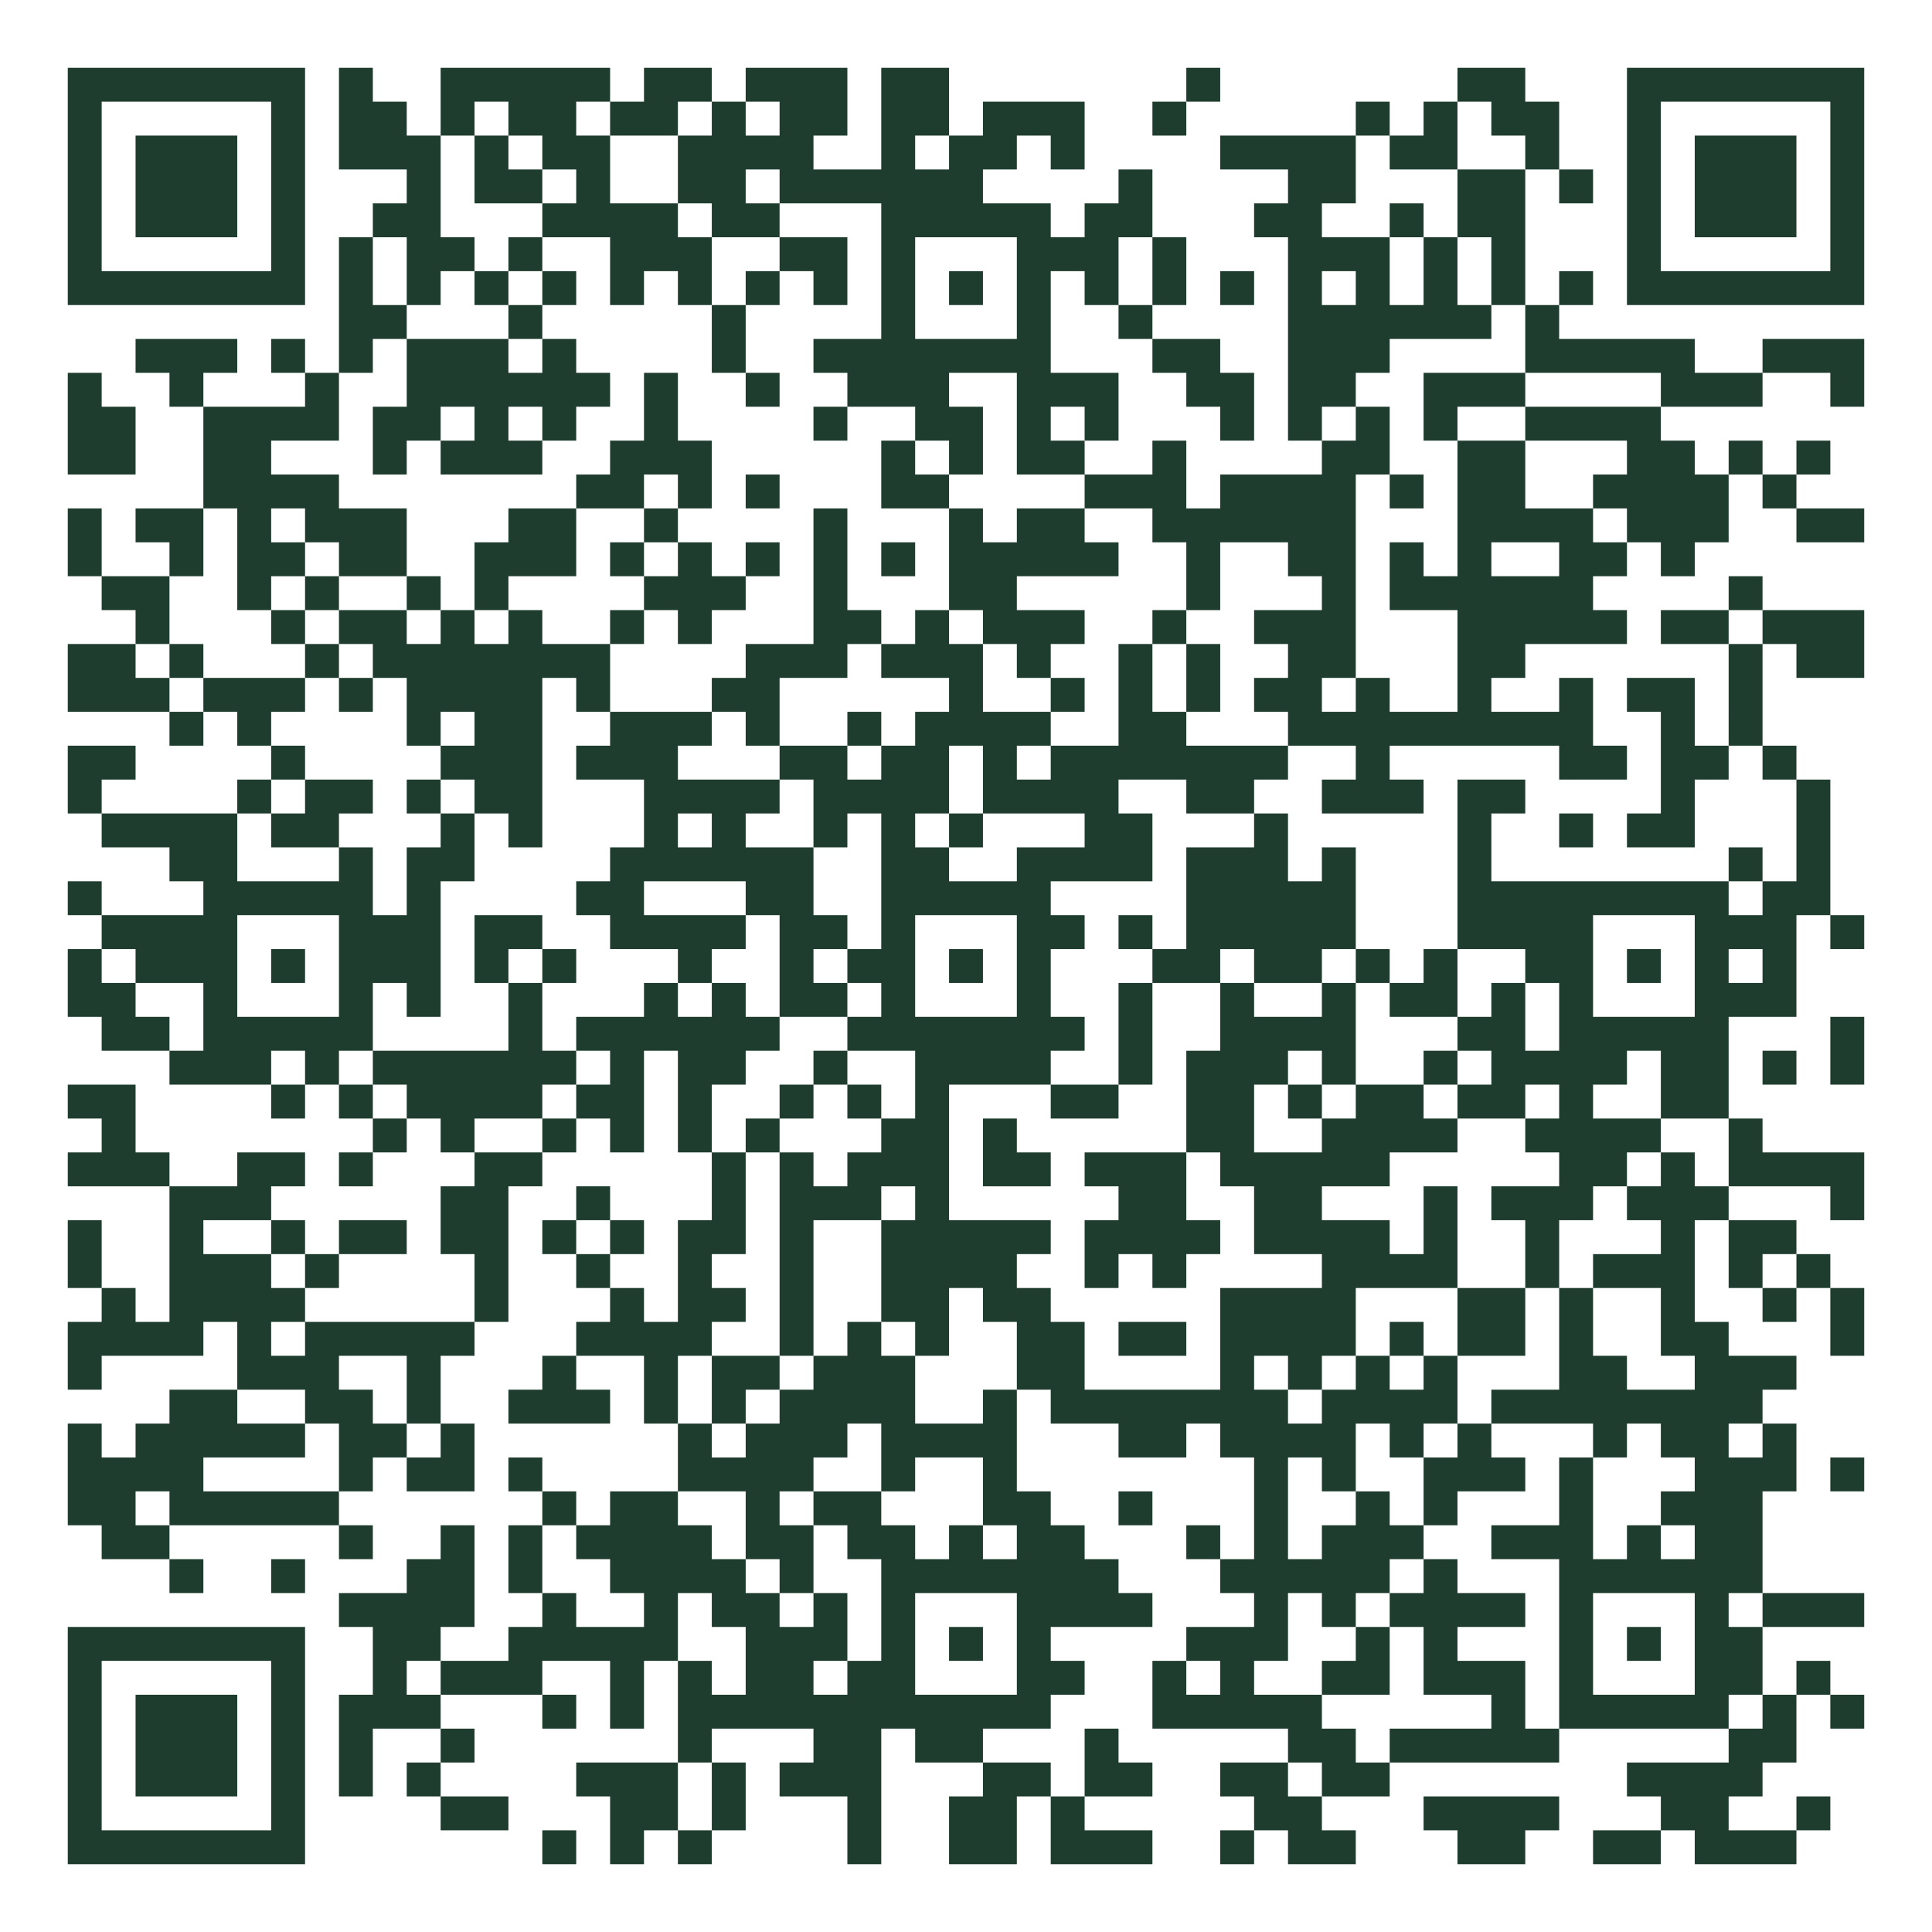
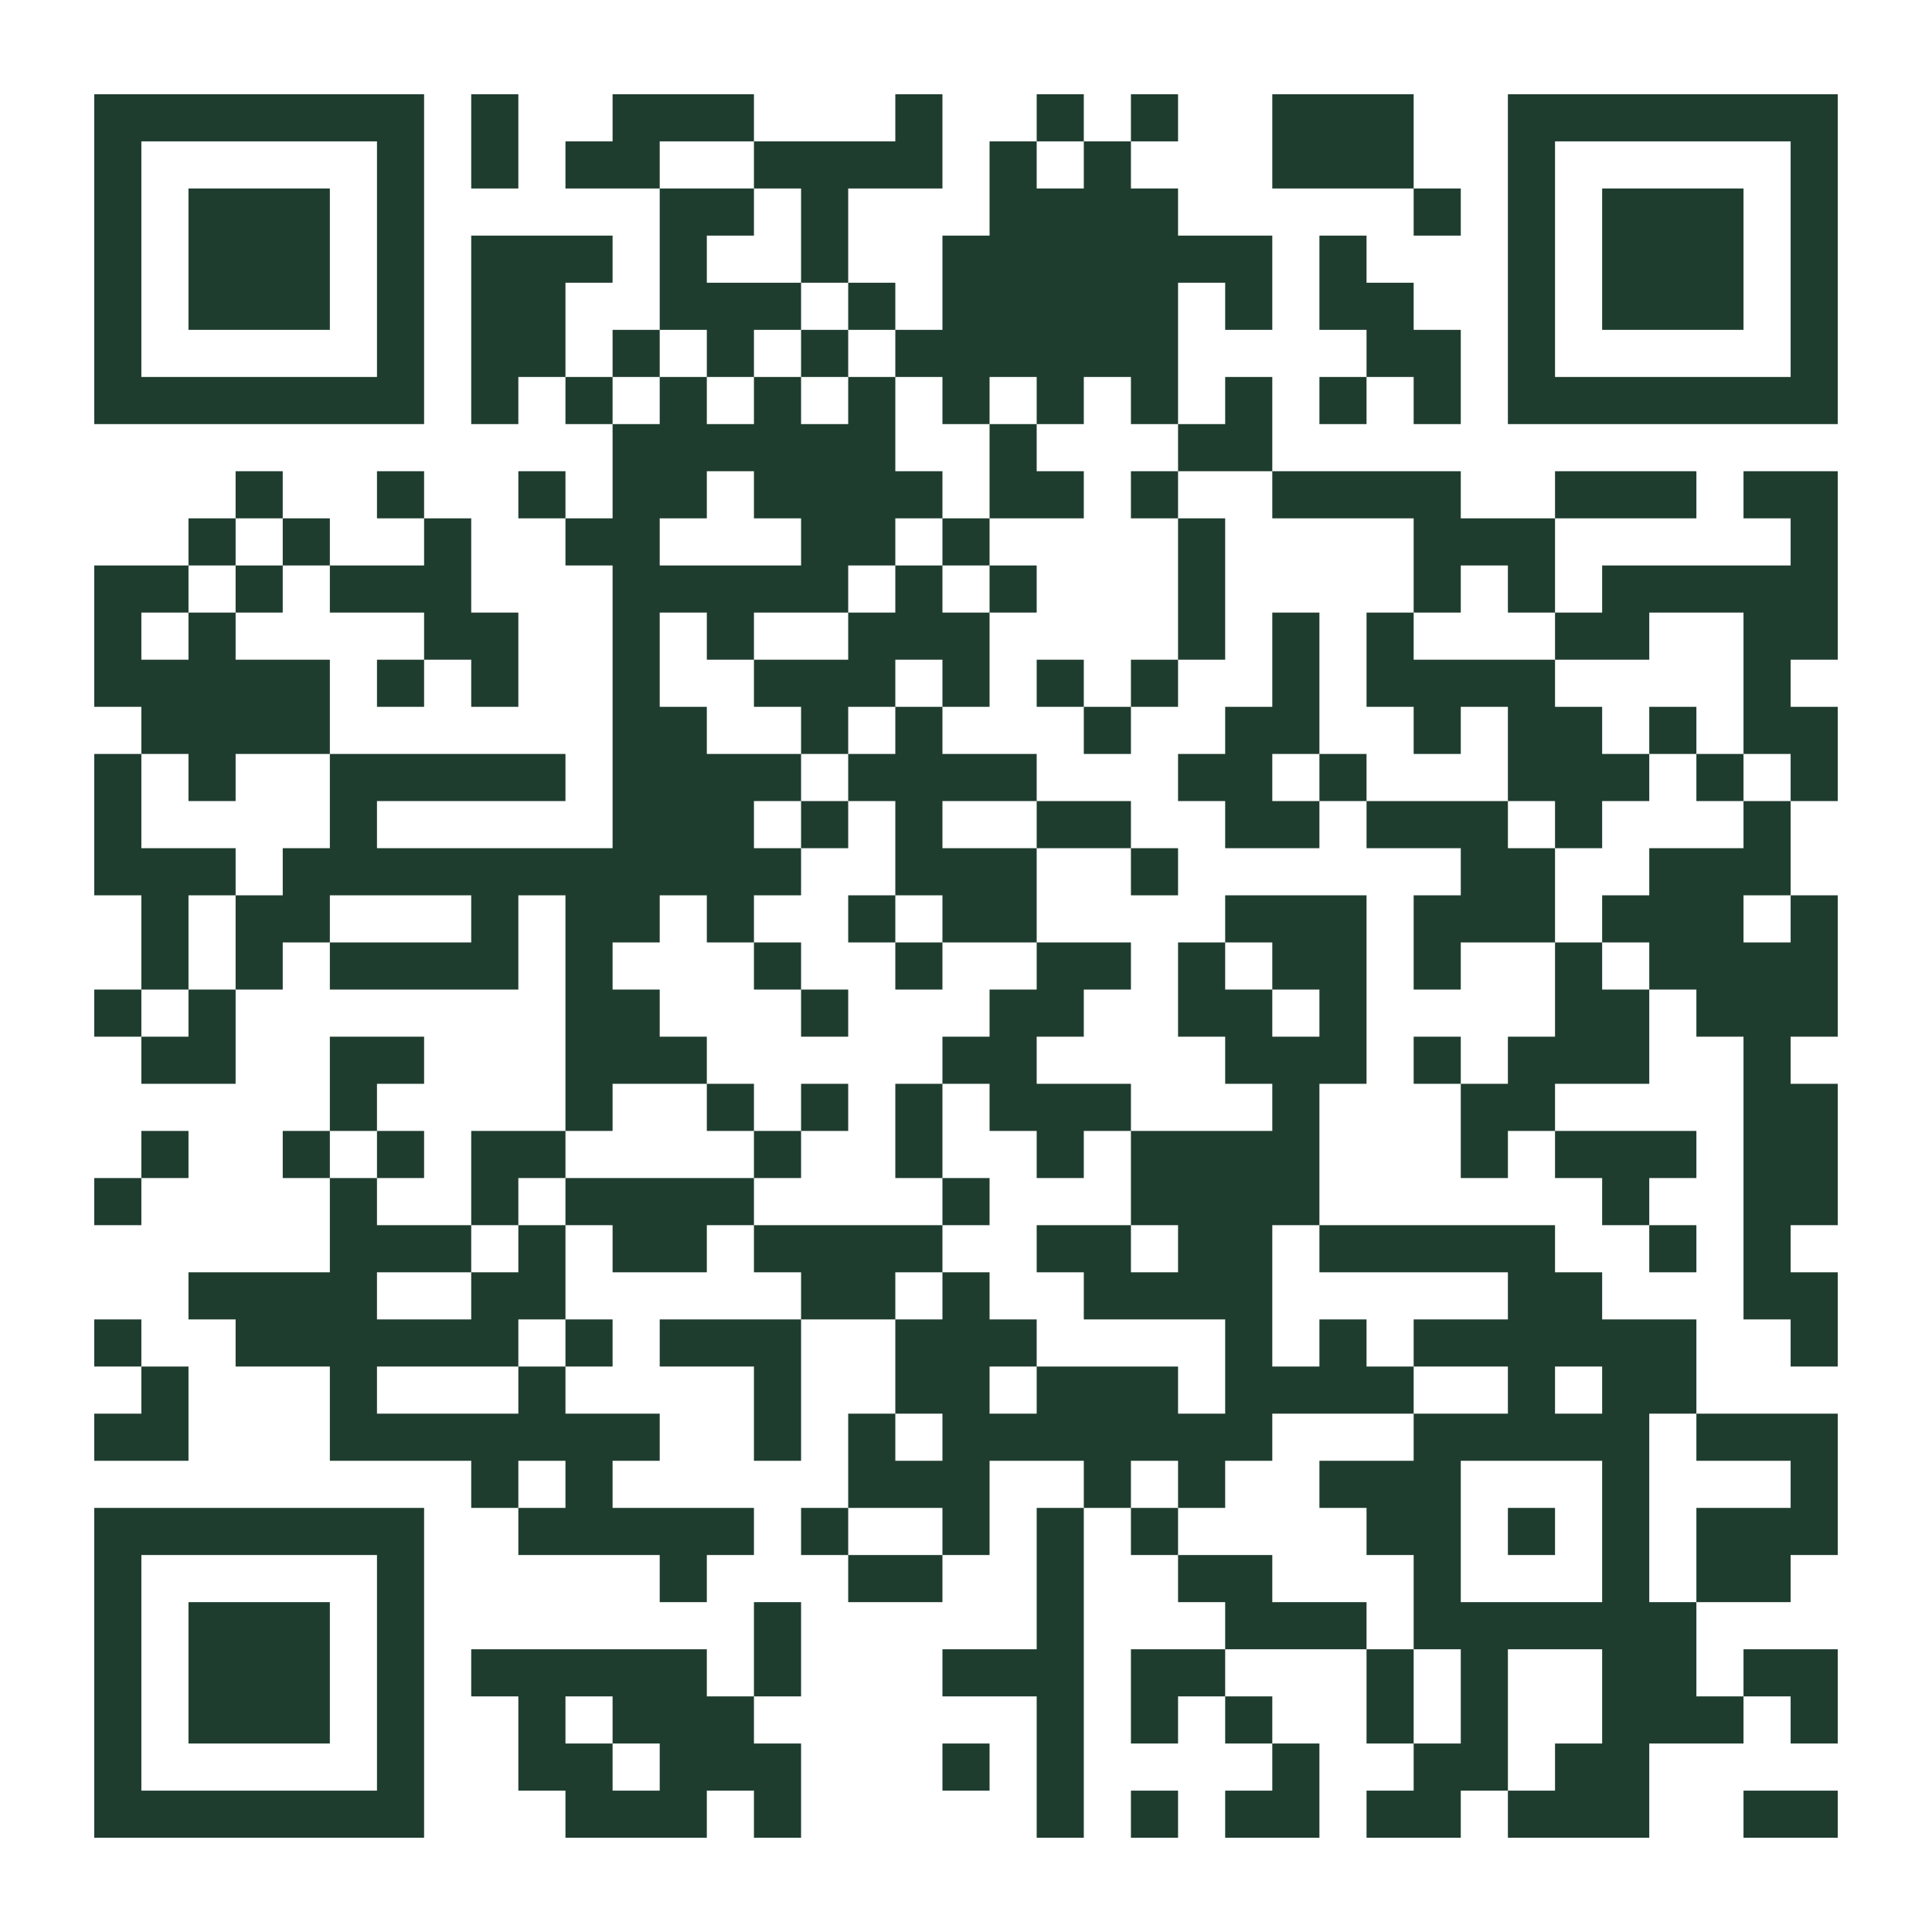
- <svg xmlns="http://www.w3.org/2000/svg" width="684" height="684" class="segno">
-   <path transform="scale(12)" class="qrline" stroke="#1f3d2f" d="M2 2.5h7m1 0h1m2 0h5m1 0h2m1 0h3m1 0h2m7 0h1m7 0h2m3 0h7m-53 1h1m5 0h1m1 0h2m1 0h1m1 0h2m1 0h2m1 0h1m1 0h2m1 0h2m1 0h3m2 0h1m5 0h1m1 0h1m1 0h2m2 0h1m5 0h1m-53 1h1m1 0h3m1 0h1m1 0h3m1 0h1m1 0h2m2 0h4m2 0h1m1 0h2m1 0h1m4 0h4m1 0h2m2 0h1m2 0h1m1 0h3m1 0h1m-53 1h1m1 0h3m1 0h1m3 0h1m1 0h2m1 0h1m2 0h2m1 0h6m4 0h1m4 0h2m3 0h2m1 0h1m1 0h1m1 0h3m1 0h1m-53 1h1m1 0h3m1 0h1m2 0h2m3 0h4m1 0h2m3 0h5m1 0h2m3 0h2m2 0h1m1 0h2m3 0h1m1 0h3m1 0h1m-53 1h1m5 0h1m1 0h1m1 0h2m1 0h1m2 0h3m2 0h2m1 0h1m3 0h3m1 0h1m3 0h3m1 0h1m1 0h1m3 0h1m5 0h1m-53 1h7m1 0h1m1 0h1m1 0h1m1 0h1m1 0h1m1 0h1m1 0h1m1 0h1m1 0h1m1 0h1m1 0h1m1 0h1m1 0h1m1 0h1m1 0h1m1 0h1m1 0h1m1 0h1m1 0h1m1 0h7m-45 1h2m3 0h1m5 0h1m4 0h1m3 0h1m2 0h1m4 0h6m1 0h1m-42 1h3m1 0h1m1 0h1m1 0h3m1 0h1m4 0h1m2 0h7m3 0h2m2 0h3m4 0h5m2 0h3m-53 1h1m2 0h1m3 0h1m2 0h6m1 0h1m2 0h1m2 0h3m2 0h3m2 0h2m1 0h2m2 0h3m4 0h3m2 0h1m-53 1h2m2 0h4m1 0h2m1 0h1m1 0h1m2 0h1m4 0h1m2 0h2m1 0h1m1 0h1m3 0h1m1 0h1m1 0h1m1 0h1m2 0h4m-47 1h2m2 0h2m3 0h1m1 0h3m2 0h3m5 0h1m1 0h1m1 0h2m2 0h1m4 0h2m2 0h2m3 0h2m1 0h1m1 0h1m-48 1h4m7 0h2m1 0h1m1 0h1m3 0h2m4 0h3m1 0h4m1 0h1m1 0h2m2 0h4m1 0h1m-51 1h1m1 0h2m1 0h1m1 0h3m3 0h2m2 0h1m4 0h1m3 0h1m1 0h2m2 0h6m3 0h4m1 0h3m2 0h2m-53 1h1m2 0h1m1 0h2m1 0h2m2 0h3m1 0h1m1 0h1m1 0h1m1 0h1m1 0h1m1 0h5m2 0h1m2 0h2m1 0h1m1 0h1m2 0h2m1 0h1m-47 1h2m2 0h1m1 0h1m2 0h1m1 0h1m4 0h3m2 0h1m3 0h2m5 0h1m3 0h1m1 0h6m4 0h1m-48 1h1m3 0h1m1 0h2m1 0h1m1 0h1m2 0h1m1 0h1m3 0h2m1 0h1m1 0h3m2 0h1m2 0h3m3 0h5m1 0h2m1 0h3m-53 1h2m1 0h1m3 0h1m1 0h7m4 0h3m1 0h3m1 0h1m2 0h1m1 0h1m2 0h2m3 0h2m6 0h1m1 0h2m-53 1h3m1 0h3m1 0h1m1 0h4m1 0h1m3 0h2m5 0h1m2 0h1m1 0h1m1 0h1m1 0h2m1 0h1m2 0h1m2 0h1m1 0h2m1 0h1m-47 1h1m1 0h1m4 0h1m1 0h2m2 0h3m1 0h1m2 0h1m1 0h4m2 0h2m3 0h9m2 0h1m1 0h1m-50 1h2m4 0h1m4 0h3m1 0h3m3 0h2m1 0h2m1 0h1m1 0h7m2 0h1m5 0h2m1 0h2m1 0h1m-51 1h1m4 0h1m1 0h2m1 0h1m1 0h2m3 0h4m1 0h4m1 0h4m2 0h2m2 0h3m1 0h2m4 0h1m3 0h1m-51 1h4m1 0h2m3 0h1m1 0h1m3 0h1m1 0h1m2 0h1m1 0h1m1 0h1m3 0h2m3 0h1m5 0h1m2 0h1m1 0h2m3 0h1m-49 1h2m3 0h1m1 0h2m4 0h6m2 0h2m2 0h4m1 0h3m1 0h1m3 0h1m7 0h1m1 0h1m-52 1h1m3 0h5m1 0h1m4 0h2m3 0h2m2 0h5m4 0h5m3 0h8m1 0h2m-51 1h4m3 0h3m1 0h2m2 0h4m1 0h2m1 0h1m3 0h2m1 0h1m1 0h5m3 0h4m3 0h3m1 0h1m-53 1h1m1 0h3m1 0h1m1 0h3m1 0h1m1 0h1m3 0h1m2 0h1m1 0h2m1 0h1m1 0h1m3 0h2m1 0h2m1 0h1m1 0h1m2 0h2m1 0h1m1 0h1m1 0h1m-51 1h2m2 0h1m3 0h1m1 0h1m2 0h1m3 0h1m1 0h1m1 0h2m1 0h1m3 0h1m2 0h1m2 0h1m2 0h1m1 0h2m1 0h1m1 0h1m3 0h3m-50 1h2m1 0h5m4 0h1m1 0h6m2 0h7m1 0h1m2 0h4m3 0h2m1 0h5m3 0h1m-50 1h3m1 0h1m1 0h6m1 0h1m1 0h2m2 0h1m2 0h4m2 0h1m1 0h3m1 0h1m2 0h1m1 0h4m1 0h2m1 0h1m1 0h1m-53 1h2m4 0h1m1 0h1m1 0h4m1 0h2m1 0h1m2 0h1m1 0h1m1 0h1m3 0h2m2 0h2m1 0h1m1 0h2m1 0h2m1 0h1m2 0h2m-48 1h1m7 0h1m1 0h1m2 0h1m1 0h1m1 0h1m1 0h1m3 0h2m1 0h1m5 0h2m2 0h4m2 0h4m2 0h1m-50 1h3m2 0h2m1 0h1m3 0h2m5 0h1m1 0h1m1 0h3m1 0h2m1 0h3m1 0h5m5 0h2m1 0h1m1 0h4m-50 1h3m5 0h2m2 0h1m3 0h1m1 0h3m1 0h1m5 0h2m2 0h2m3 0h1m1 0h3m1 0h3m3 0h1m-53 1h1m2 0h1m2 0h1m1 0h2m1 0h2m1 0h1m1 0h1m1 0h2m1 0h1m2 0h5m1 0h4m1 0h4m1 0h1m2 0h1m3 0h1m1 0h2m-51 1h1m2 0h3m1 0h1m4 0h1m2 0h1m2 0h1m2 0h1m2 0h4m2 0h1m1 0h1m4 0h4m2 0h1m1 0h3m1 0h1m1 0h1m-51 1h1m1 0h4m5 0h1m3 0h1m1 0h2m1 0h1m2 0h2m1 0h2m5 0h4m3 0h2m1 0h1m2 0h1m2 0h1m1 0h1m-53 1h4m1 0h1m1 0h5m3 0h4m2 0h1m1 0h1m1 0h1m2 0h2m1 0h2m1 0h4m1 0h1m1 0h2m1 0h1m2 0h2m3 0h1m-53 1h1m4 0h3m2 0h1m3 0h1m2 0h1m1 0h2m1 0h3m3 0h2m4 0h1m1 0h1m1 0h1m1 0h1m3 0h2m2 0h3m-48 1h2m2 0h2m1 0h1m2 0h3m1 0h1m1 0h1m1 0h4m2 0h1m1 0h7m1 0h4m1 0h8m-50 1h1m1 0h5m1 0h2m1 0h1m6 0h1m1 0h3m1 0h4m3 0h2m1 0h4m1 0h1m1 0h1m3 0h1m1 0h2m1 0h1m-51 1h4m4 0h1m1 0h2m1 0h1m4 0h4m2 0h1m2 0h1m7 0h1m1 0h1m2 0h3m1 0h1m3 0h3m1 0h1m-53 1h2m1 0h5m6 0h1m1 0h2m2 0h1m1 0h2m3 0h2m2 0h1m3 0h1m2 0h1m1 0h1m3 0h1m2 0h3m-49 1h2m5 0h1m2 0h1m1 0h1m1 0h4m1 0h2m1 0h2m1 0h1m1 0h2m3 0h1m1 0h1m1 0h3m2 0h3m1 0h1m1 0h2m-47 1h1m2 0h1m3 0h2m1 0h1m2 0h4m1 0h1m2 0h7m3 0h5m1 0h1m3 0h6m-42 1h4m2 0h1m2 0h1m1 0h2m1 0h1m1 0h1m3 0h4m3 0h1m1 0h1m1 0h4m1 0h1m3 0h1m1 0h3m-53 1h7m2 0h2m2 0h5m2 0h3m1 0h1m1 0h1m1 0h1m4 0h3m2 0h1m1 0h1m3 0h1m1 0h1m1 0h2m-50 1h1m5 0h1m2 0h1m1 0h3m2 0h1m1 0h1m1 0h2m1 0h2m3 0h2m2 0h1m1 0h1m2 0h2m1 0h3m1 0h1m3 0h2m1 0h1m-52 1h1m1 0h3m1 0h1m1 0h3m3 0h1m1 0h1m1 0h11m3 0h5m5 0h1m1 0h5m1 0h1m1 0h1m-53 1h1m1 0h3m1 0h1m1 0h1m2 0h1m6 0h1m3 0h2m1 0h2m3 0h1m5 0h2m1 0h5m5 0h2m-51 1h1m1 0h3m1 0h1m1 0h1m1 0h1m4 0h3m1 0h1m1 0h3m3 0h2m1 0h2m2 0h2m1 0h2m7 0h4m-50 1h1m5 0h1m4 0h2m3 0h2m1 0h1m3 0h1m2 0h2m1 0h1m5 0h2m3 0h4m3 0h2m2 0h1m-52 1h7m7 0h1m1 0h1m1 0h1m4 0h1m2 0h2m1 0h3m2 0h1m1 0h2m3 0h2m2 0h2m1 0h3" />
+ <svg xmlns="http://www.w3.org/2000/svg" width="492" height="492" class="segno">
+   <path transform="scale(12)" class="qrline" stroke="#1f3d2f" d="M2 2.5h7m1 0h1m2 0h3m3 0h1m2 0h1m1 0h1m2 0h3m2 0h7m-37 1h1m5 0h1m1 0h1m1 0h2m2 0h4m1 0h1m1 0h1m3 0h3m2 0h1m5 0h1m-37 1h1m1 0h3m1 0h1m5 0h2m1 0h1m3 0h4m5 0h1m1 0h1m1 0h3m1 0h1m-37 1h1m1 0h3m1 0h1m1 0h3m1 0h1m2 0h1m2 0h7m1 0h1m3 0h1m1 0h3m1 0h1m-37 1h1m1 0h3m1 0h1m1 0h2m2 0h3m1 0h1m1 0h5m1 0h1m1 0h2m2 0h1m1 0h3m1 0h1m-37 1h1m5 0h1m1 0h2m1 0h1m1 0h1m1 0h1m1 0h6m4 0h2m1 0h1m5 0h1m-37 1h7m1 0h1m1 0h1m1 0h1m1 0h1m1 0h1m1 0h1m1 0h1m1 0h1m1 0h1m1 0h1m1 0h1m1 0h7m-26 1h6m2 0h1m3 0h2m-22 1h1m2 0h1m2 0h1m1 0h2m1 0h4m1 0h2m1 0h1m2 0h4m2 0h3m1 0h2m-35 1h1m1 0h1m2 0h1m2 0h2m3 0h2m1 0h1m4 0h1m4 0h3m5 0h1m-37 1h2m1 0h1m1 0h3m3 0h5m1 0h1m1 0h1m3 0h1m4 0h1m1 0h1m1 0h5m-37 1h1m1 0h1m4 0h2m2 0h1m1 0h1m2 0h3m4 0h1m1 0h1m1 0h1m3 0h2m2 0h2m-37 1h5m1 0h1m1 0h1m2 0h1m2 0h3m1 0h1m1 0h1m1 0h1m2 0h1m1 0h4m4 0h1m-35 1h4m6 0h2m2 0h1m1 0h1m3 0h1m2 0h2m2 0h1m1 0h2m1 0h1m1 0h2m-37 1h1m1 0h1m2 0h5m1 0h4m1 0h4m3 0h2m1 0h1m3 0h3m1 0h1m1 0h1m-37 1h1m4 0h1m5 0h3m1 0h1m1 0h1m2 0h2m2 0h2m1 0h3m1 0h1m3 0h1m-36 1h3m1 0h11m2 0h3m2 0h1m6 0h2m2 0h3m-35 1h1m1 0h2m3 0h1m1 0h2m1 0h1m2 0h1m1 0h2m4 0h3m1 0h3m1 0h3m1 0h1m-36 1h1m1 0h1m1 0h4m1 0h1m3 0h1m2 0h1m2 0h2m1 0h1m1 0h2m1 0h1m2 0h1m1 0h4m-37 1h1m1 0h1m7 0h2m3 0h1m3 0h2m2 0h2m1 0h1m4 0h2m1 0h3m-36 1h2m2 0h2m3 0h3m5 0h2m4 0h3m1 0h1m1 0h3m2 0h1m-31 1h1m4 0h1m2 0h1m1 0h1m1 0h1m1 0h3m3 0h1m3 0h2m4 0h2m-36 1h1m2 0h1m1 0h1m1 0h2m4 0h1m2 0h1m2 0h1m1 0h4m3 0h1m1 0h3m1 0h2m-37 1h1m4 0h1m2 0h1m1 0h4m4 0h1m3 0h4m6 0h1m2 0h2m-32 1h3m1 0h1m1 0h2m1 0h4m2 0h2m1 0h2m1 0h5m2 0h1m1 0h1m-34 1h4m2 0h2m5 0h2m1 0h1m2 0h4m5 0h2m3 0h2m-37 1h1m2 0h6m1 0h1m1 0h3m2 0h3m4 0h1m1 0h1m1 0h6m2 0h1m-36 1h1m3 0h1m3 0h1m4 0h1m2 0h2m1 0h3m1 0h4m2 0h1m1 0h2m-34 1h2m3 0h7m2 0h1m1 0h1m1 0h7m3 0h5m1 0h3m-29 1h1m1 0h1m5 0h3m2 0h1m1 0h1m2 0h3m3 0h1m3 0h1m-37 1h7m2 0h5m1 0h1m2 0h1m1 0h1m1 0h1m4 0h2m1 0h1m1 0h1m1 0h3m-37 1h1m5 0h1m5 0h1m3 0h2m2 0h1m2 0h2m3 0h1m3 0h1m1 0h2m-36 1h1m1 0h3m1 0h1m7 0h1m5 0h1m3 0h3m1 0h6m-34 1h1m1 0h3m1 0h1m1 0h5m1 0h1m3 0h3m1 0h2m3 0h1m1 0h1m2 0h2m1 0h2m-37 1h1m1 0h3m1 0h1m2 0h1m1 0h3m6 0h1m1 0h1m1 0h1m2 0h1m1 0h1m2 0h3m1 0h1m-37 1h1m5 0h1m2 0h2m1 0h3m3 0h1m1 0h1m4 0h1m2 0h2m1 0h2m-33 1h7m3 0h3m1 0h1m5 0h1m1 0h1m1 0h2m1 0h2m1 0h3m2 0h2" />
</svg>
